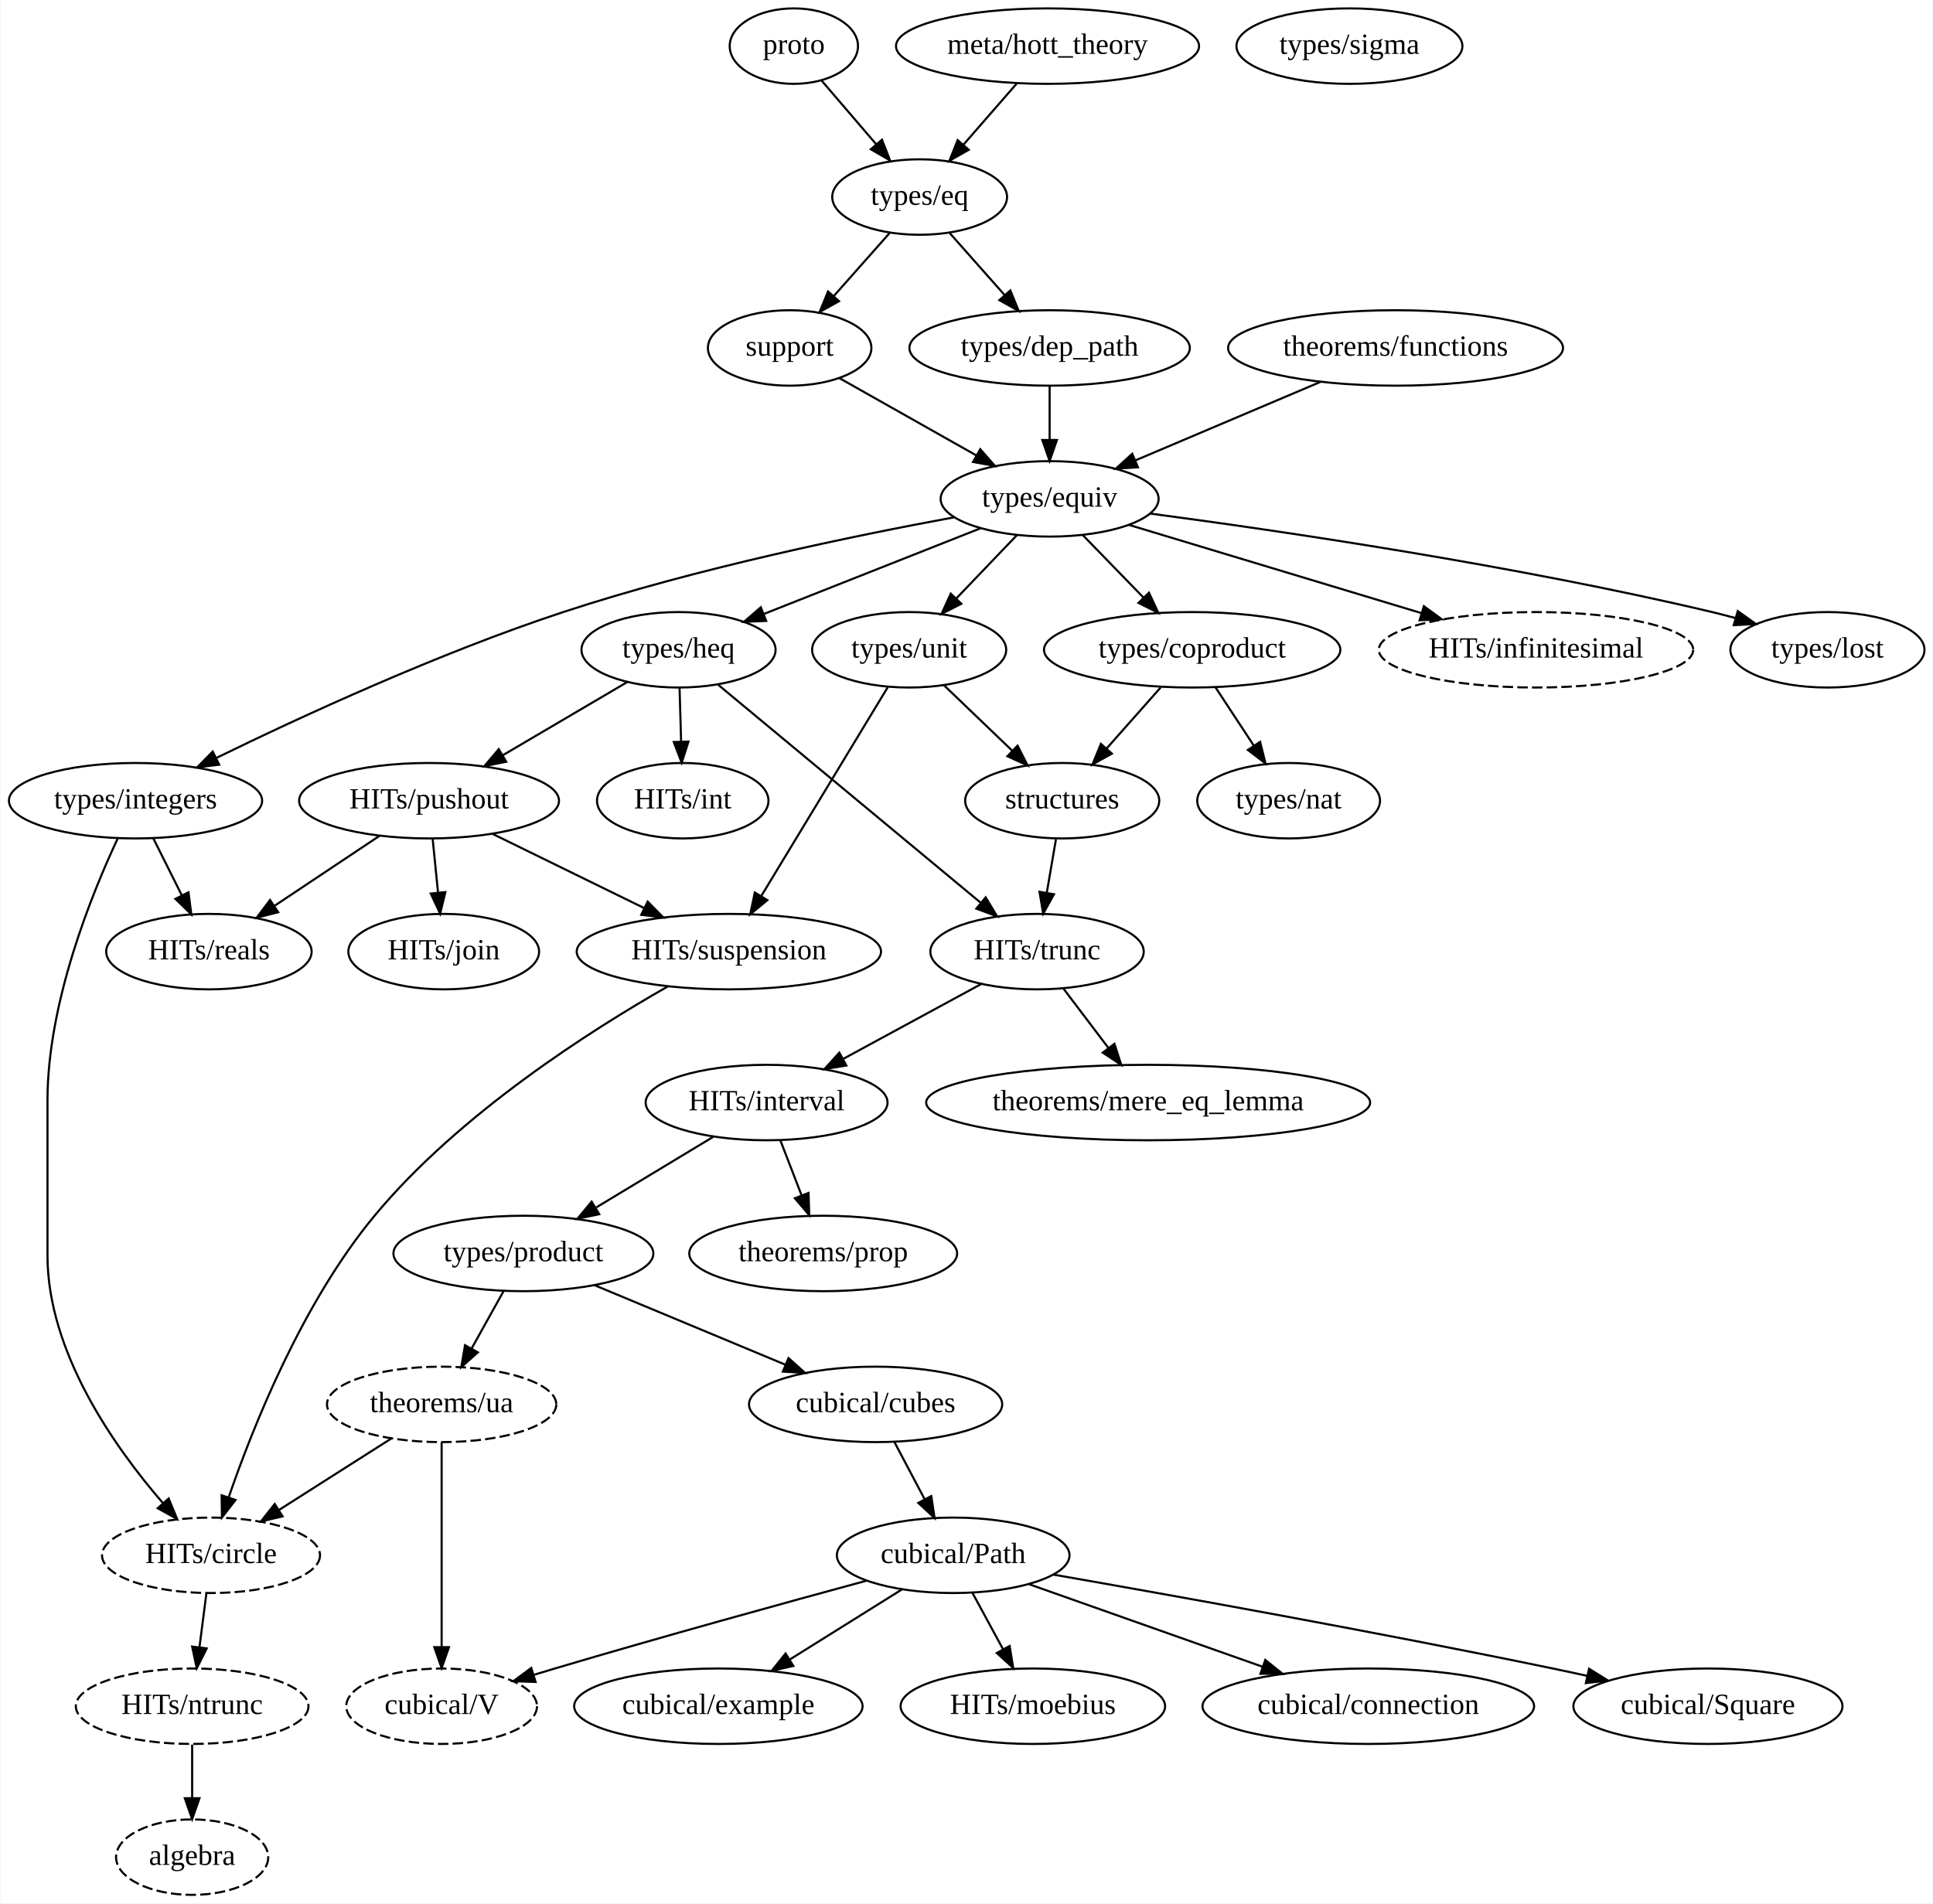
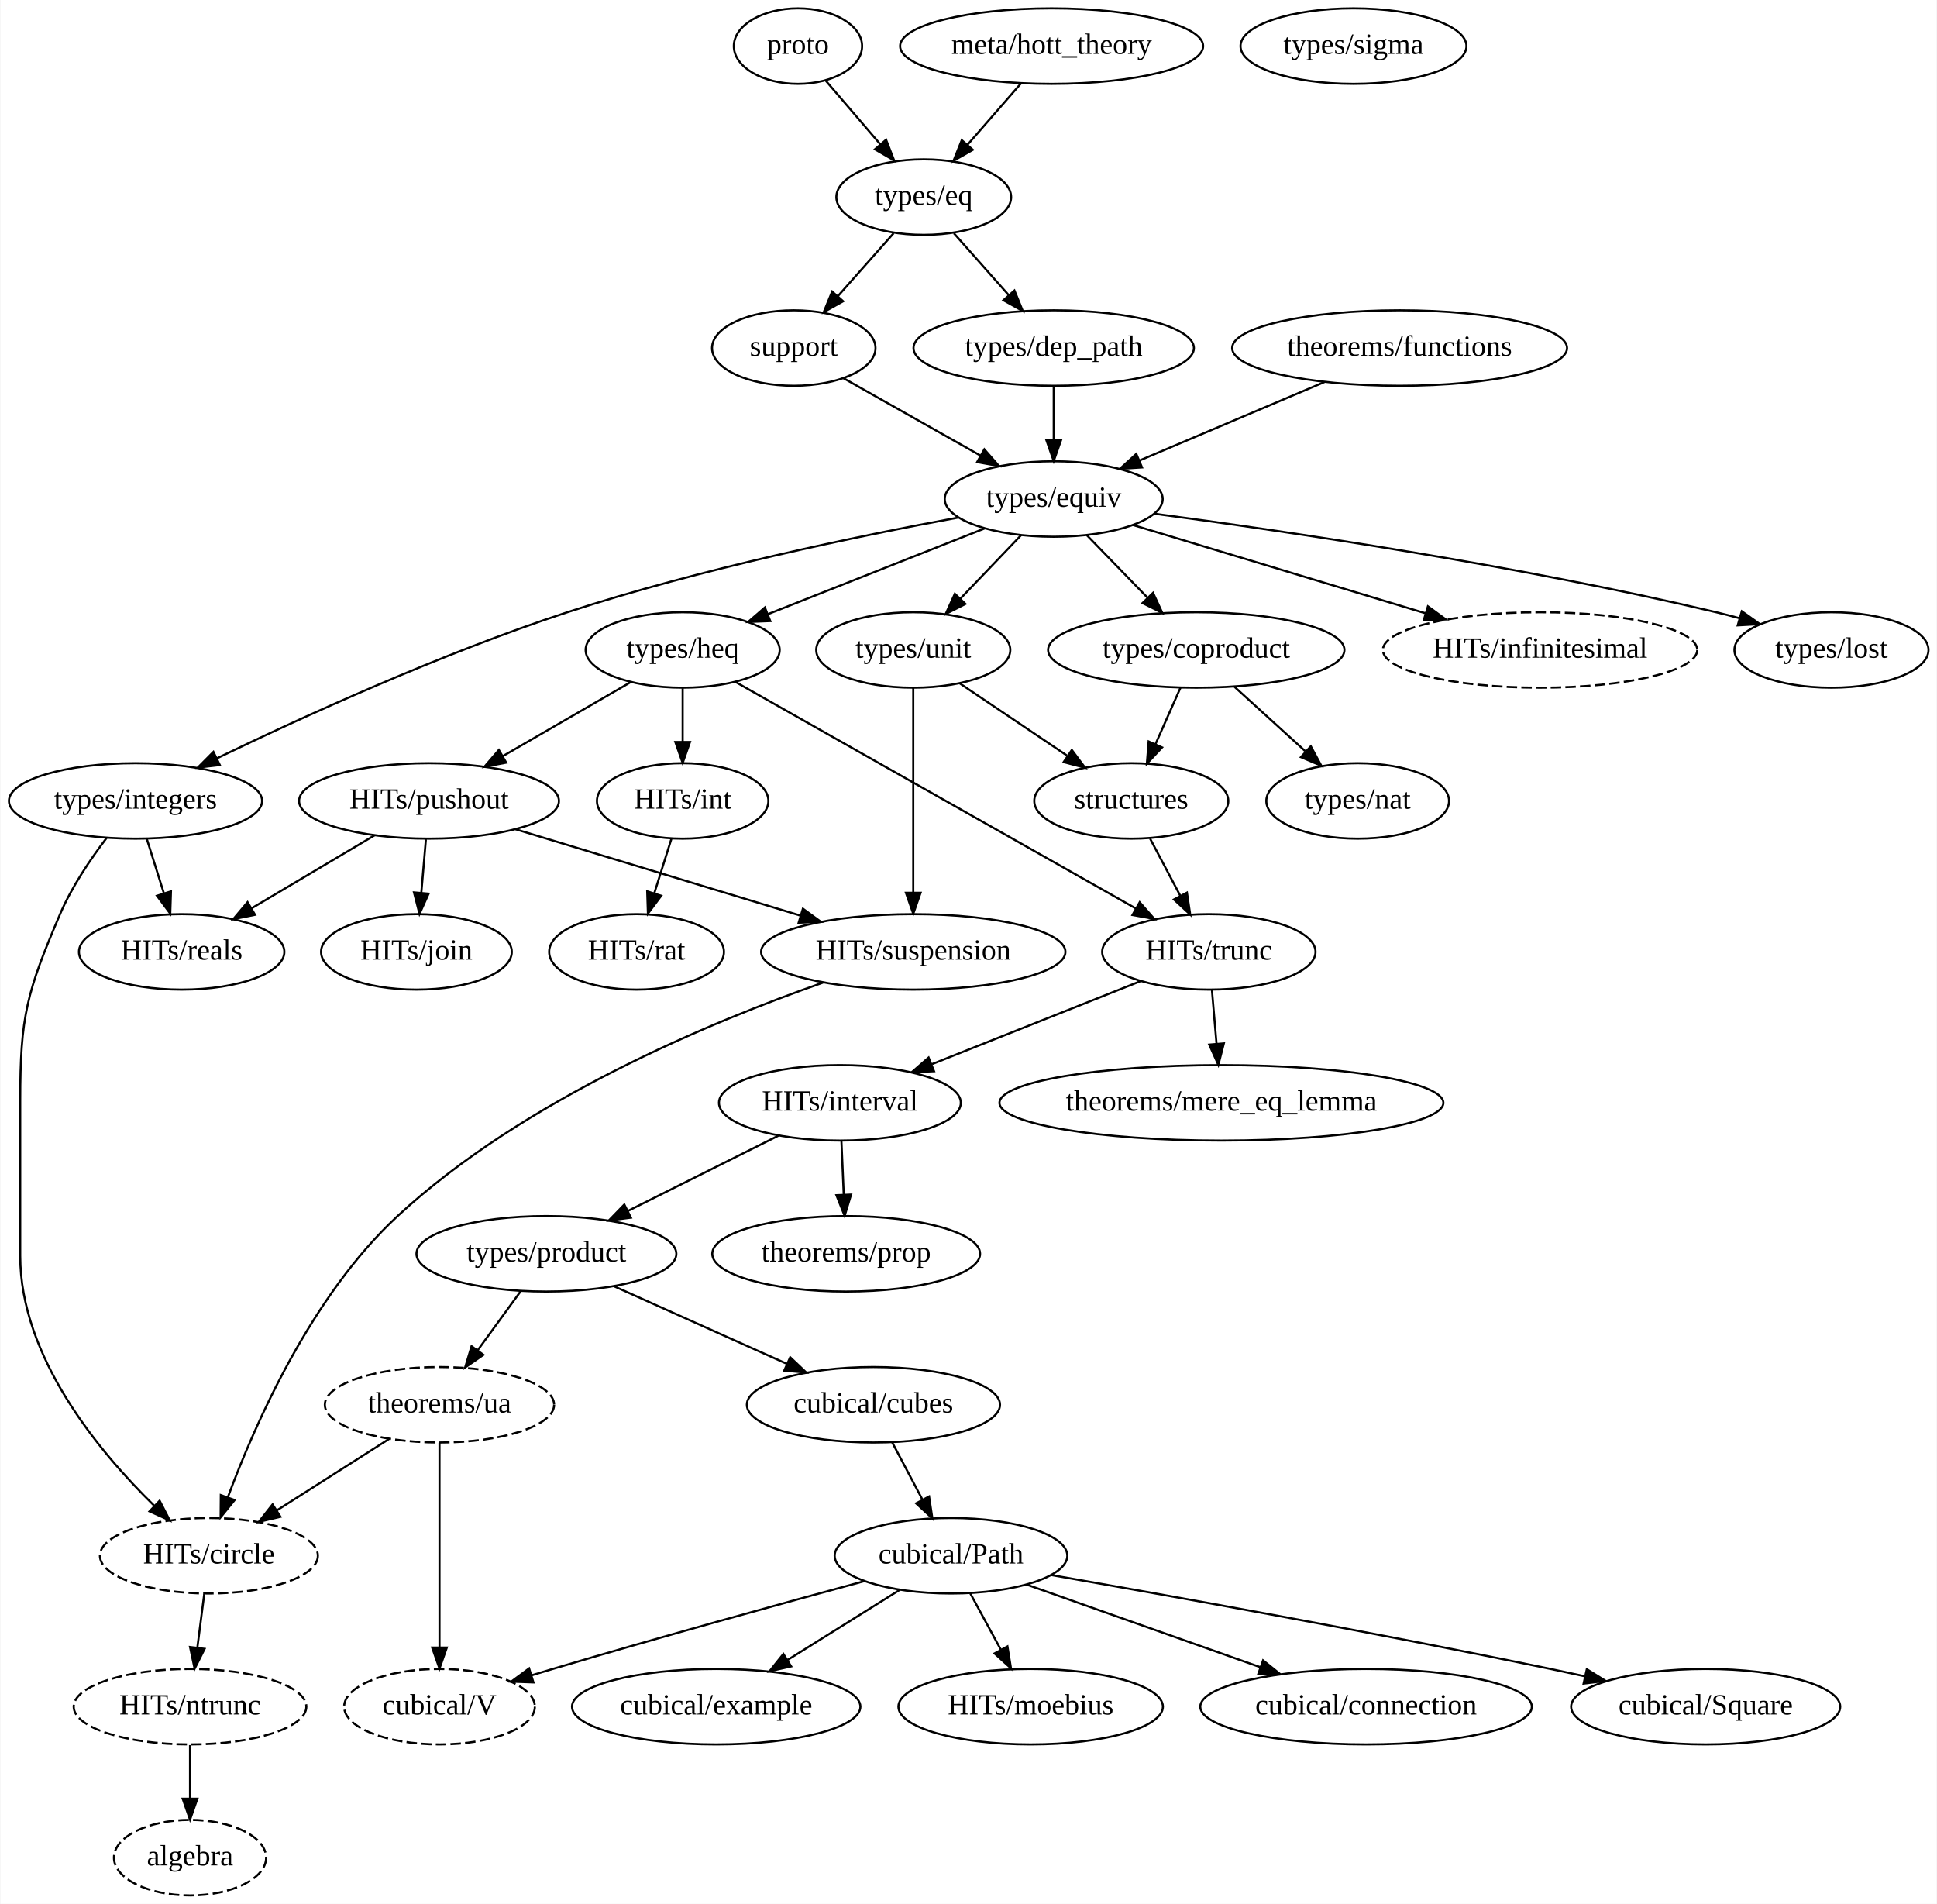
- <svg xmlns="http://www.w3.org/2000/svg" width="922pt" height="908pt" viewBox="0.00 0.00 921.59 908.00">
+ <svg xmlns="http://www.w3.org/2000/svg" width="924pt" height="908pt" viewBox="0.00 0.00 923.59 908.00">
  <g id="graph0" class="graph" transform="scale(1 1) rotate(0) translate(4 904)">
-     <polygon fill="white" stroke="none" points="-4,4 -4,-904 917.591,-904 917.591,4 -4,4" />
+     <polygon fill="white" stroke="none" points="-4,4 -4,-904 919.591,-904 919.591,4 -4,4" />
    <g id="node1" class="node">
-       <ellipse fill="none" stroke="black" cx="374.445" cy="-882" rx="30.595" ry="18" />
-       <text text-anchor="middle" x="374.445" y="-878.3" font-family="Times New Roman,serif" font-size="14.00">proto</text>
+       <ellipse fill="none" stroke="black" cx="376.445" cy="-882" rx="30.595" ry="18" />
+       <text text-anchor="middle" x="376.445" y="-878.3" font-family="Times New Roman,serif" font-size="14.00">proto</text>
    </g>
    <g id="node2" class="node">
-       <ellipse fill="none" stroke="black" cx="434.445" cy="-810" rx="41.693" ry="18" />
-       <text text-anchor="middle" x="434.445" y="-806.3" font-family="Times New Roman,serif" font-size="14.00">types/eq</text>
+       <ellipse fill="none" stroke="black" cx="436.445" cy="-810" rx="41.693" ry="18" />
+       <text text-anchor="middle" x="436.445" y="-806.3" font-family="Times New Roman,serif" font-size="14.00">types/eq</text>
    </g>
    <g id="edge1" class="edge">
-       <path fill="none" stroke="black" d="M387.761,-865.465C395.388,-856.566 405.126,-845.205 413.732,-835.164" />
-       <polygon fill="black" stroke="black" points="416.479,-837.338 420.33,-827.467 411.165,-832.782 416.479,-837.338" />
+       <path fill="none" stroke="black" d="M389.761,-865.465C397.388,-856.566 407.126,-845.205 415.732,-835.164" />
+       <polygon fill="black" stroke="black" points="418.479,-837.338 422.33,-827.467 413.165,-832.782 418.479,-837.338" />
    </g>
    <g id="node13" class="node">
-       <ellipse fill="none" stroke="black" cx="496.445" cy="-738" rx="66.888" ry="18" />
-       <text text-anchor="middle" x="496.445" y="-734.3" font-family="Times New Roman,serif" font-size="14.00">types/dep_path</text>
+       <ellipse fill="none" stroke="black" cx="498.445" cy="-738" rx="66.888" ry="18" />
+       <text text-anchor="middle" x="498.445" y="-734.3" font-family="Times New Roman,serif" font-size="14.00">types/dep_path</text>
    </g>
    <g id="edge9" class="edge">
-       <path fill="none" stroke="black" d="M448.825,-792.765C456.615,-783.969 466.394,-772.928 475.06,-763.144" />
-       <polygon fill="black" stroke="black" points="477.702,-765.44 481.712,-755.633 472.462,-760.799 477.702,-765.44" />
+       <path fill="none" stroke="black" d="M450.825,-792.765C458.615,-783.969 468.394,-772.928 477.06,-763.144" />
+       <polygon fill="black" stroke="black" points="479.702,-765.44 483.712,-755.633 474.462,-760.799 479.702,-765.44" />
    </g>
    <g id="node22" class="node">
-       <ellipse fill="none" stroke="black" cx="372.445" cy="-738" rx="38.993" ry="18" />
-       <text text-anchor="middle" x="372.445" y="-734.3" font-family="Times New Roman,serif" font-size="14.00">support</text>
-     </g>
-     <g id="edge35" class="edge">
-       <path fill="none" stroke="black" d="M420.065,-792.765C412.161,-783.841 402.212,-772.608 393.453,-762.719" />
-       <polygon fill="black" stroke="black" points="395.997,-760.313 386.747,-755.147 390.757,-764.954 395.997,-760.313" />
+       <ellipse fill="none" stroke="black" cx="374.445" cy="-738" rx="38.993" ry="18" />
+       <text text-anchor="middle" x="374.445" y="-734.3" font-family="Times New Roman,serif" font-size="14.00">support</text>
+     </g>
+     <g id="edge36" class="edge">
+       <path fill="none" stroke="black" d="M422.065,-792.765C414.161,-783.841 404.212,-772.608 395.453,-762.719" />
+       <polygon fill="black" stroke="black" points="397.997,-760.313 388.747,-755.147 392.757,-764.954 397.997,-760.313" />
    </g>
    <g id="node3" class="node">
-       <ellipse fill="none" stroke="black" cx="495.445" cy="-882" rx="72.287" ry="18" />
-       <text text-anchor="middle" x="495.445" y="-878.3" font-family="Times New Roman,serif" font-size="14.00">meta/hott_theory</text>
+       <ellipse fill="none" stroke="black" cx="497.445" cy="-882" rx="72.287" ry="18" />
+       <text text-anchor="middle" x="497.445" y="-878.3" font-family="Times New Roman,serif" font-size="14.00">meta/hott_theory</text>
    </g>
    <g id="edge2" class="edge">
-       <path fill="none" stroke="black" d="M480.678,-864.055C473.075,-855.33 463.676,-844.544 455.342,-834.981" />
-       <polygon fill="black" stroke="black" points="457.864,-832.547 448.655,-827.307 452.586,-837.146 457.864,-832.547" />
+       <path fill="none" stroke="black" d="M482.678,-864.055C475.075,-855.33 465.676,-844.544 457.342,-834.981" />
+       <polygon fill="black" stroke="black" points="459.864,-832.547 450.655,-827.307 454.586,-837.146 459.864,-832.547" />
    </g>
    <g id="node4" class="node">
-       <ellipse fill="none" stroke="black" stroke-dasharray="5,2" cx="87.445" cy="-18" rx="36.294" ry="18" />
-       <text text-anchor="middle" x="87.445" y="-14.3" font-family="Times New Roman,serif" font-size="14.00">algebra</text>
+       <ellipse fill="none" stroke="black" stroke-dasharray="5,2" cx="86.445" cy="-18" rx="36.294" ry="18" />
+       <text text-anchor="middle" x="86.445" y="-14.3" font-family="Times New Roman,serif" font-size="14.00">algebra</text>
    </g>
    <g id="node5" class="node">
-       <ellipse fill="none" stroke="black" stroke-dasharray="5,2" cx="87.445" cy="-90" rx="55.491" ry="18" />
-       <text text-anchor="middle" x="87.445" y="-86.3" font-family="Times New Roman,serif" font-size="14.00">HITs/ntrunc</text>
+       <ellipse fill="none" stroke="black" stroke-dasharray="5,2" cx="86.445" cy="-90" rx="55.491" ry="18" />
+       <text text-anchor="middle" x="86.445" y="-86.3" font-family="Times New Roman,serif" font-size="14.00">HITs/ntrunc</text>
    </g>
    <g id="edge3" class="edge">
-       <path fill="none" stroke="black" d="M87.445,-71.697C87.445,-63.983 87.445,-54.712 87.445,-46.112" />
-       <polygon fill="black" stroke="black" points="90.945,-46.104 87.445,-36.104 83.945,-46.104 90.945,-46.104" />
+       <path fill="none" stroke="black" d="M86.445,-71.697C86.445,-63.983 86.445,-54.712 86.445,-46.112" />
+       <polygon fill="black" stroke="black" points="89.945,-46.104 86.445,-36.104 82.945,-46.104 89.945,-46.104" />
    </g>
    <g id="node6" class="node">
-       <ellipse fill="none" stroke="black" stroke-dasharray="5,2" cx="96.445" cy="-162" rx="51.991" ry="18" />
-       <text text-anchor="middle" x="96.445" y="-158.3" font-family="Times New Roman,serif" font-size="14.00">HITs/circle</text>
+       <ellipse fill="none" stroke="black" stroke-dasharray="5,2" cx="95.445" cy="-162" rx="51.991" ry="18" />
+       <text text-anchor="middle" x="95.445" y="-158.3" font-family="Times New Roman,serif" font-size="14.00">HITs/circle</text>
    </g>
    <g id="edge27" class="edge">
-       <path fill="none" stroke="black" d="M94.22,-143.697C93.228,-135.983 92.036,-126.712 90.93,-118.112" />
-       <polygon fill="black" stroke="black" points="94.391,-117.576 89.644,-108.104 87.448,-118.469 94.391,-117.576" />
+       <path fill="none" stroke="black" d="M93.22,-143.697C92.228,-135.983 91.036,-126.712 89.93,-118.112" />
+       <polygon fill="black" stroke="black" points="93.391,-117.576 88.644,-108.104 86.448,-118.469 93.391,-117.576" />
    </g>
    <g id="node7" class="node">
      <ellipse fill="none" stroke="black" cx="60.445" cy="-522" rx="60.389" ry="18" />
      <text text-anchor="middle" x="60.445" y="-518.3" font-family="Times New Roman,serif" font-size="14.00">types/integers</text>
    </g>
    <g id="edge4" class="edge">
-       <path fill="none" stroke="black" d="M51.945,-503.993C39.673,-477.822 18.445,-425.79 18.445,-379 18.445,-379 18.445,-379 18.445,-305 18.445,-258.863 50.468,-213.551 73.477,-186.949" />
-       <polygon fill="black" stroke="black" points="76.242,-189.107 80.283,-179.314 71.016,-184.45 76.242,-189.107" />
-     </g>
-     <g id="node32" class="node">
-       <ellipse fill="none" stroke="black" cx="95.445" cy="-450" rx="48.993" ry="18" />
-       <text text-anchor="middle" x="95.445" y="-446.3" font-family="Times New Roman,serif" font-size="14.00">HITs/reals</text>
-     </g>
-     <g id="edge32" class="edge">
-       <path fill="none" stroke="black" d="M68.917,-504.055C73.001,-495.887 77.989,-485.912 82.532,-476.824" />
-       <polygon fill="black" stroke="black" points="85.708,-478.299 87.05,-467.789 79.447,-475.168 85.708,-478.299" />
+       <path fill="none" stroke="black" d="M46.637,-504.321C39.035,-494.344 30.035,-481.094 24.445,-468 8.564,-430.801 5.445,-419.447 5.445,-379 5.445,-379 5.445,-379 5.445,-305 5.445,-256.917 42.714,-211.915 69.286,-185.94" />
+       <polygon fill="black" stroke="black" points="71.948,-188.24 76.797,-178.819 67.132,-183.16 71.948,-188.24" />
+     </g>
+     <g id="node33" class="node">
+       <ellipse fill="none" stroke="black" cx="82.445" cy="-450" rx="48.993" ry="18" />
+       <text text-anchor="middle" x="82.445" y="-446.3" font-family="Times New Roman,serif" font-size="14.00">HITs/reals</text>
+     </g>
+     <g id="edge33" class="edge">
+       <path fill="none" stroke="black" d="M65.77,-504.055C68.22,-496.261 71.186,-486.822 73.934,-478.079" />
+       <polygon fill="black" stroke="black" points="77.356,-478.865 77.015,-468.275 70.678,-476.766 77.356,-478.865" />
    </g>
    <g id="node8" class="node">
-       <ellipse fill="none" stroke="black" cx="343.445" cy="-450" rx="72.588" ry="18" />
-       <text text-anchor="middle" x="343.445" y="-446.3" font-family="Times New Roman,serif" font-size="14.00">HITs/suspension</text>
+       <ellipse fill="none" stroke="black" cx="431.445" cy="-450" rx="72.588" ry="18" />
+       <text text-anchor="middle" x="431.445" y="-446.3" font-family="Times New Roman,serif" font-size="14.00">HITs/suspension</text>
    </g>
    <g id="edge5" class="edge">
-       <path fill="none" stroke="black" d="M314.382,-433.424C277.763,-412.592 214.756,-372.589 174.445,-324 140.118,-282.624 116.551,-223.596 104.887,-189.702" />
-       <polygon fill="black" stroke="black" points="108.145,-188.408 101.651,-180.037 101.508,-190.631 108.145,-188.408" />
+       <path fill="none" stroke="black" d="M388.45,-435.363C335.674,-416.918 245.772,-379.773 185.445,-324 144.355,-286.013 117.425,-224.866 104.47,-189.879" />
+       <polygon fill="black" stroke="black" points="107.716,-188.56 101.042,-180.331 101.127,-190.925 107.716,-188.56" />
    </g>
    <g id="node9" class="node">
-       <ellipse fill="none" stroke="black" stroke-dasharray="5,2" cx="206.445" cy="-234" rx="54.691" ry="18" />
-       <text text-anchor="middle" x="206.445" y="-230.3" font-family="Times New Roman,serif" font-size="14.00">theorems/ua</text>
+       <ellipse fill="none" stroke="black" stroke-dasharray="5,2" cx="205.445" cy="-234" rx="54.691" ry="18" />
+       <text text-anchor="middle" x="205.445" y="-230.3" font-family="Times New Roman,serif" font-size="14.00">theorems/ua</text>
    </g>
    <g id="edge6" class="edge">
-       <path fill="none" stroke="black" d="M182.576,-217.811C166.864,-207.813 146.098,-194.598 128.893,-183.649" />
-       <polygon fill="black" stroke="black" points="130.582,-180.575 120.266,-178.159 126.824,-186.481 130.582,-180.575" />
+       <path fill="none" stroke="black" d="M181.576,-217.811C165.864,-207.813 145.098,-194.598 127.893,-183.649" />
+       <polygon fill="black" stroke="black" points="129.582,-180.575 119.266,-178.159 125.824,-186.481 129.582,-180.575" />
    </g>
    <g id="node20" class="node">
-       <ellipse fill="none" stroke="black" stroke-dasharray="5,2" cx="206.445" cy="-90" rx="45.492" ry="18" />
-       <text text-anchor="middle" x="206.445" y="-86.3" font-family="Times New Roman,serif" font-size="14.00">cubical/V</text>
+       <ellipse fill="none" stroke="black" stroke-dasharray="5,2" cx="205.445" cy="-90" rx="45.492" ry="18" />
+       <text text-anchor="middle" x="205.445" y="-86.3" font-family="Times New Roman,serif" font-size="14.00">cubical/V</text>
    </g>
    <g id="edge15" class="edge">
-       <path fill="none" stroke="black" d="M206.445,-215.871C206.445,-191.67 206.445,-147.211 206.445,-118.393" />
-       <polygon fill="black" stroke="black" points="209.945,-118.189 206.445,-108.189 202.945,-118.189 209.945,-118.189" />
+       <path fill="none" stroke="black" d="M205.445,-215.871C205.445,-191.67 205.445,-147.211 205.445,-118.393" />
+       <polygon fill="black" stroke="black" points="208.945,-118.189 205.445,-108.189 201.945,-118.189 208.945,-118.189" />
    </g>
    <g id="node10" class="node">
-       <ellipse fill="none" stroke="black" stroke-dasharray="5,2" cx="728.445" cy="-594" rx="74.987" ry="18" />
-       <text text-anchor="middle" x="728.445" y="-590.3" font-family="Times New Roman,serif" font-size="14.00">HITs/infinitesimal</text>
+       <ellipse fill="none" stroke="black" stroke-dasharray="5,2" cx="730.445" cy="-594" rx="74.987" ry="18" />
+       <text text-anchor="middle" x="730.445" y="-590.3" font-family="Times New Roman,serif" font-size="14.00">HITs/infinitesimal</text>
    </g>
    <g id="node11" class="node">
-       <ellipse fill="none" stroke="black" cx="496.445" cy="-666" rx="51.991" ry="18" />
-       <text text-anchor="middle" x="496.445" y="-662.3" font-family="Times New Roman,serif" font-size="14.00">types/equiv</text>
+       <ellipse fill="none" stroke="black" cx="498.445" cy="-666" rx="51.991" ry="18" />
+       <text text-anchor="middle" x="498.445" y="-662.3" font-family="Times New Roman,serif" font-size="14.00">types/equiv</text>
    </g>
    <g id="edge18" class="edge">
-       <path fill="none" stroke="black" d="M450.853,-657.194C403.569,-648.495 327.824,-632.862 264.445,-612 205.151,-592.483 139.454,-562.156 99.048,-542.435" />
-       <polygon fill="black" stroke="black" points="100.352,-539.177 89.834,-537.908 97.265,-545.459 100.352,-539.177" />
+       <path fill="none" stroke="black" d="M452.868,-657.148C405.596,-648.412 329.861,-632.749 266.445,-612 206.501,-592.387 139.991,-561.988 99.192,-542.288" />
+       <polygon fill="black" stroke="black" points="100.665,-539.113 90.141,-537.89 97.605,-545.409 100.665,-539.113" />
    </g>
    <g id="edge7" class="edge">
-       <path fill="none" stroke="black" d="M534.236,-653.597C572.116,-642.168 630.823,-624.455 673.779,-611.494" />
-       <polygon fill="black" stroke="black" points="674.95,-614.796 683.513,-608.557 672.928,-608.095 674.95,-614.796" />
+       <path fill="none" stroke="black" d="M536.236,-653.597C574.116,-642.168 632.823,-624.455 675.779,-611.494" />
+       <polygon fill="black" stroke="black" points="676.95,-614.796 685.513,-608.557 674.928,-608.095 676.95,-614.796" />
    </g>
    <g id="node12" class="node">
-       <ellipse fill="none" stroke="black" cx="564.445" cy="-594" rx="70.688" ry="18" />
-       <text text-anchor="middle" x="564.445" y="-590.3" font-family="Times New Roman,serif" font-size="14.00">types/coproduct</text>
+       <ellipse fill="none" stroke="black" cx="566.445" cy="-594" rx="70.688" ry="18" />
+       <text text-anchor="middle" x="566.445" y="-590.3" font-family="Times New Roman,serif" font-size="14.00">types/coproduct</text>
    </g>
    <g id="edge8" class="edge">
-       <path fill="none" stroke="black" d="M512.216,-648.765C520.845,-639.882 531.698,-628.709 541.272,-618.854" />
-       <polygon fill="black" stroke="black" points="543.829,-621.245 548.286,-611.633 538.808,-616.367 543.829,-621.245" />
+       <path fill="none" stroke="black" d="M514.216,-648.765C522.845,-639.882 533.698,-628.709 543.272,-618.854" />
+       <polygon fill="black" stroke="black" points="545.829,-621.245 550.286,-611.633 540.808,-616.367 545.829,-621.245" />
    </g>
    <g id="node21" class="node">
-       <ellipse fill="none" stroke="black" cx="319.445" cy="-594" rx="46.292" ry="18" />
-       <text text-anchor="middle" x="319.445" y="-590.3" font-family="Times New Roman,serif" font-size="14.00">types/heq</text>
+       <ellipse fill="none" stroke="black" cx="321.445" cy="-594" rx="46.292" ry="18" />
+       <text text-anchor="middle" x="321.445" y="-590.3" font-family="Times New Roman,serif" font-size="14.00">types/heq</text>
    </g>
    <g id="edge17" class="edge">
-       <path fill="none" stroke="black" d="M463.567,-651.998C434.303,-640.424 391.392,-623.454 360.005,-611.041" />
-       <polygon fill="black" stroke="black" points="361.248,-607.769 350.661,-607.346 358.673,-614.278 361.248,-607.769" />
-     </g>
-     <g id="node33" class="node">
-       <ellipse fill="none" stroke="black" cx="429.445" cy="-594" rx="46.292" ry="18" />
-       <text text-anchor="middle" x="429.445" y="-590.3" font-family="Times New Roman,serif" font-size="14.00">types/unit</text>
+       <path fill="none" stroke="black" d="M465.567,-651.998C436.303,-640.424 393.392,-623.454 362.005,-611.041" />
+       <polygon fill="black" stroke="black" points="363.248,-607.769 352.661,-607.346 360.673,-614.278 363.248,-607.769" />
+     </g>
+     <g id="node34" class="node">
+       <ellipse fill="none" stroke="black" cx="431.445" cy="-594" rx="46.292" ry="18" />
+       <text text-anchor="middle" x="431.445" y="-590.3" font-family="Times New Roman,serif" font-size="14.00">types/unit</text>
+     </g>
+     <g id="edge42" class="edge">
+       <path fill="none" stroke="black" d="M482.905,-648.765C474.28,-639.753 463.399,-628.385 453.867,-618.426" />
+       <polygon fill="black" stroke="black" points="456.343,-615.951 446.9,-611.147 451.286,-620.792 456.343,-615.951" />
+     </g>
+     <g id="node37" class="node">
+       <ellipse fill="none" stroke="black" cx="869.445" cy="-594" rx="46.292" ry="18" />
+       <text text-anchor="middle" x="869.445" y="-590.3" font-family="Times New Roman,serif" font-size="14.00">types/lost</text>
+     </g>
+     <g id="edge44" class="edge">
+       <path fill="none" stroke="black" d="M546.489,-658.977C608.773,-650.706 720.539,-634.282 814.445,-612 818.061,-611.142 821.787,-610.174 825.515,-609.147" />
+       <polygon fill="black" stroke="black" points="826.673,-612.456 835.313,-606.324 824.734,-605.73 826.673,-612.456" />
+     </g>
+     <g id="node35" class="node">
+       <ellipse fill="none" stroke="black" cx="535.445" cy="-522" rx="46.292" ry="18" />
+       <text text-anchor="middle" x="535.445" y="-518.3" font-family="Times New Roman,serif" font-size="14.00">structures</text>
+     </g>
+     <g id="edge35" class="edge">
+       <path fill="none" stroke="black" d="M558.94,-576.055C555.361,-567.973 550.998,-558.121 547.008,-549.112" />
+       <polygon fill="black" stroke="black" points="550.129,-547.515 542.88,-539.789 543.729,-550.35 550.129,-547.515" />
+     </g>
+     <g id="node36" class="node">
+       <ellipse fill="none" stroke="black" cx="643.445" cy="-522" rx="43.592" ry="18" />
+       <text text-anchor="middle" x="643.445" y="-518.3" font-family="Times New Roman,serif" font-size="14.00">types/nat</text>
+     </g>
+     <g id="edge43" class="edge">
+       <path fill="none" stroke="black" d="M584.693,-576.411C594.784,-567.237 607.471,-555.703 618.471,-545.703" />
+       <polygon fill="black" stroke="black" points="621.076,-548.065 626.121,-538.749 616.367,-542.886 621.076,-548.065" />
+     </g>
+     <g id="edge19" class="edge">
+       <path fill="none" stroke="black" d="M498.445,-719.697C498.445,-711.983 498.445,-702.712 498.445,-694.112" />
+       <polygon fill="black" stroke="black" points="501.945,-694.104 498.445,-684.104 494.945,-694.104 501.945,-694.104" />
+     </g>
+     <g id="node14" class="node">
+       <ellipse fill="none" stroke="black" cx="449.445" cy="-162" rx="55.491" ry="18" />
+       <text text-anchor="middle" x="449.445" y="-158.3" font-family="Times New Roman,serif" font-size="14.00">cubical/Path</text>
+     </g>
+     <g id="node15" class="node">
+       <ellipse fill="none" stroke="black" cx="647.445" cy="-90" rx="79.087" ry="18" />
+       <text text-anchor="middle" x="647.445" y="-86.3" font-family="Times New Roman,serif" font-size="14.00">cubical/connection</text>
+     </g>
+     <g id="edge10" class="edge">
+       <path fill="none" stroke="black" d="M485.761,-148.161C516.988,-137.121 562.349,-121.084 597.082,-108.805" />
+       <polygon fill="black" stroke="black" points="598.315,-112.081 606.577,-105.448 595.982,-105.482 598.315,-112.081" />
+     </g>
+     <g id="node18" class="node">
+       <ellipse fill="none" stroke="black" cx="809.445" cy="-90" rx="64.189" ry="18" />
+       <text text-anchor="middle" x="809.445" y="-86.3" font-family="Times New Roman,serif" font-size="14.00">cubical/Square</text>
+     </g>
+     <g id="edge13" class="edge">
+       <path fill="none" stroke="black" d="M497.134,-152.803C554.007,-142.879 651.881,-125.333 735.445,-108 740.769,-106.896 746.299,-105.706 751.829,-104.487" />
+       <polygon fill="black" stroke="black" points="752.745,-107.868 761.742,-102.273 751.219,-101.037 752.745,-107.868" />
+     </g>
+     <g id="node19" class="node">
+       <ellipse fill="none" stroke="black" cx="337.445" cy="-90" rx="68.788" ry="18" />
+       <text text-anchor="middle" x="337.445" y="-86.3" font-family="Times New Roman,serif" font-size="14.00">cubical/example</text>
+     </g>
+     <g id="edge14" class="edge">
+       <path fill="none" stroke="black" d="M425.142,-145.811C409.473,-136.018 388.868,-123.14 371.568,-112.327" />
+       <polygon fill="black" stroke="black" points="373.201,-109.22 362.866,-106.888 369.491,-115.156 373.201,-109.22" />
+     </g>
+     <g id="edge16" class="edge">
+       <path fill="none" stroke="black" d="M408.192,-149.914C369.63,-139.451 310.495,-123.151 259.445,-108 256.141,-107.019 252.729,-105.989 249.301,-104.94" />
+       <polygon fill="black" stroke="black" points="250.26,-101.573 239.672,-101.962 248.192,-108.26 250.26,-101.573" />
+     </g>
+     <g id="node29" class="node">
+       <ellipse fill="none" stroke="black" cx="487.445" cy="-90" rx="63.089" ry="18" />
+       <text text-anchor="middle" x="487.445" y="-86.3" font-family="Times New Roman,serif" font-size="14.00">HITs/moebius</text>
+     </g>
+     <g id="edge25" class="edge">
+       <path fill="none" stroke="black" d="M458.643,-144.055C463.012,-136.007 468.334,-126.205 473.208,-117.226" />
+       <polygon fill="black" stroke="black" points="476.372,-118.734 478.067,-108.275 470.22,-115.394 476.372,-118.734" />
+     </g>
+     <g id="node16" class="node">
+       <ellipse fill="none" stroke="black" cx="256.445" cy="-306" rx="61.99" ry="18" />
+       <text text-anchor="middle" x="256.445" y="-302.3" font-family="Times New Roman,serif" font-size="14.00">types/product</text>
    </g>
    <g id="edge41" class="edge">
-       <path fill="none" stroke="black" d="M480.905,-648.765C472.28,-639.753 461.399,-628.385 451.867,-618.426" />
-       <polygon fill="black" stroke="black" points="454.343,-615.951 444.9,-611.147 449.286,-620.792 454.343,-615.951" />
-     </g>
-     <g id="node36" class="node">
-       <ellipse fill="none" stroke="black" cx="867.445" cy="-594" rx="46.292" ry="18" />
-       <text text-anchor="middle" x="867.445" y="-590.3" font-family="Times New Roman,serif" font-size="14.00">types/lost</text>
-     </g>
-     <g id="edge43" class="edge">
-       <path fill="none" stroke="black" d="M544.489,-658.977C606.773,-650.706 718.539,-634.282 812.445,-612 816.061,-611.142 819.787,-610.174 823.515,-609.147" />
-       <polygon fill="black" stroke="black" points="824.673,-612.456 833.313,-606.324 822.734,-605.73 824.673,-612.456" />
-     </g>
-     <g id="node34" class="node">
-       <ellipse fill="none" stroke="black" cx="502.445" cy="-522" rx="46.292" ry="18" />
-       <text text-anchor="middle" x="502.445" y="-518.3" font-family="Times New Roman,serif" font-size="14.00">structures</text>
-     </g>
-     <g id="edge34" class="edge">
-       <path fill="none" stroke="black" d="M549.436,-576.055C541.709,-567.33 532.155,-556.544 523.685,-546.981" />
-       <polygon fill="black" stroke="black" points="526.138,-544.472 516.888,-539.307 520.898,-549.114 526.138,-544.472" />
-     </g>
-     <g id="node35" class="node">
-       <ellipse fill="none" stroke="black" cx="610.445" cy="-522" rx="43.592" ry="18" />
-       <text text-anchor="middle" x="610.445" y="-518.3" font-family="Times New Roman,serif" font-size="14.00">types/nat</text>
-     </g>
-     <g id="edge42" class="edge">
-       <path fill="none" stroke="black" d="M575.58,-576.055C581.061,-567.715 587.779,-557.491 593.851,-548.252" />
-       <polygon fill="black" stroke="black" points="596.845,-550.068 599.412,-539.789 590.995,-546.224 596.845,-550.068" />
-     </g>
-     <g id="edge19" class="edge">
-       <path fill="none" stroke="black" d="M496.445,-719.697C496.445,-711.983 496.445,-702.712 496.445,-694.112" />
-       <polygon fill="black" stroke="black" points="499.945,-694.104 496.445,-684.104 492.945,-694.104 499.945,-694.104" />
-     </g>
-     <g id="node14" class="node">
-       <ellipse fill="none" stroke="black" cx="450.445" cy="-162" rx="55.491" ry="18" />
-       <text text-anchor="middle" x="450.445" y="-158.3" font-family="Times New Roman,serif" font-size="14.00">cubical/Path</text>
-     </g>
-     <g id="node15" class="node">
-       <ellipse fill="none" stroke="black" cx="648.445" cy="-90" rx="79.087" ry="18" />
-       <text text-anchor="middle" x="648.445" y="-86.3" font-family="Times New Roman,serif" font-size="14.00">cubical/connection</text>
-     </g>
-     <g id="edge10" class="edge">
-       <path fill="none" stroke="black" d="M486.761,-148.161C517.988,-137.121 563.349,-121.084 598.082,-108.805" />
-       <polygon fill="black" stroke="black" points="599.315,-112.081 607.577,-105.448 596.982,-105.482 599.315,-112.081" />
-     </g>
-     <g id="node18" class="node">
-       <ellipse fill="none" stroke="black" cx="810.445" cy="-90" rx="64.189" ry="18" />
-       <text text-anchor="middle" x="810.445" y="-86.3" font-family="Times New Roman,serif" font-size="14.00">cubical/Square</text>
-     </g>
-     <g id="edge13" class="edge">
-       <path fill="none" stroke="black" d="M498.134,-152.803C555.007,-142.879 652.881,-125.333 736.445,-108 741.769,-106.896 747.299,-105.706 752.829,-104.487" />
-       <polygon fill="black" stroke="black" points="753.745,-107.868 762.742,-102.273 752.219,-101.037 753.745,-107.868" />
-     </g>
-     <g id="node19" class="node">
-       <ellipse fill="none" stroke="black" cx="338.445" cy="-90" rx="68.788" ry="18" />
-       <text text-anchor="middle" x="338.445" y="-86.3" font-family="Times New Roman,serif" font-size="14.00">cubical/example</text>
-     </g>
-     <g id="edge14" class="edge">
-       <path fill="none" stroke="black" d="M426.142,-145.811C410.473,-136.018 389.868,-123.14 372.568,-112.327" />
-       <polygon fill="black" stroke="black" points="374.201,-109.22 363.866,-106.888 370.491,-115.156 374.201,-109.22" />
-     </g>
-     <g id="edge16" class="edge">
-       <path fill="none" stroke="black" d="M409.192,-149.914C370.63,-139.451 311.495,-123.151 260.445,-108 257.141,-107.019 253.729,-105.989 250.301,-104.94" />
-       <polygon fill="black" stroke="black" points="251.26,-101.573 240.672,-101.962 249.192,-108.26 251.26,-101.573" />
-     </g>
-     <g id="node29" class="node">
-       <ellipse fill="none" stroke="black" cx="488.445" cy="-90" rx="63.089" ry="18" />
-       <text text-anchor="middle" x="488.445" y="-86.3" font-family="Times New Roman,serif" font-size="14.00">HITs/moebius</text>
-     </g>
-     <g id="edge25" class="edge">
-       <path fill="none" stroke="black" d="M459.643,-144.055C464.012,-136.007 469.334,-126.205 474.208,-117.226" />
-       <polygon fill="black" stroke="black" points="477.372,-118.734 479.067,-108.275 471.22,-115.394 477.372,-118.734" />
-     </g>
-     <g id="node16" class="node">
-       <ellipse fill="none" stroke="black" cx="245.445" cy="-306" rx="61.99" ry="18" />
-       <text text-anchor="middle" x="245.445" y="-302.3" font-family="Times New Roman,serif" font-size="14.00">types/product</text>
-     </g>
-     <g id="edge40" class="edge">
-       <path fill="none" stroke="black" d="M236.004,-288.055C231.405,-279.801 225.778,-269.701 220.673,-260.538" />
-       <polygon fill="black" stroke="black" points="223.723,-258.821 215.799,-251.789 217.608,-262.228 223.723,-258.821" />
+       <path fill="none" stroke="black" d="M244.099,-288.055C237.96,-279.629 230.42,-269.28 223.634,-259.966" />
+       <polygon fill="black" stroke="black" points="226.394,-257.81 217.677,-251.789 220.736,-261.932 226.394,-257.81" />
    </g>
    <g id="node17" class="node">
-       <ellipse fill="none" stroke="black" cx="413.445" cy="-234" rx="60.389" ry="18" />
-       <text text-anchor="middle" x="413.445" y="-230.3" font-family="Times New Roman,serif" font-size="14.00">cubical/cubes</text>
+       <ellipse fill="none" stroke="black" cx="412.445" cy="-234" rx="60.389" ry="18" />
+       <text text-anchor="middle" x="412.445" y="-230.3" font-family="Times New Roman,serif" font-size="14.00">cubical/cubes</text>
    </g>
    <g id="edge11" class="edge">
-       <path fill="none" stroke="black" d="M279.442,-290.834C305.715,-279.887 342.249,-264.665 370.535,-252.879" />
-       <polygon fill="black" stroke="black" points="371.9,-256.102 379.785,-249.025 369.208,-249.64 371.9,-256.102" />
+       <path fill="none" stroke="black" d="M288.768,-290.496C312.693,-279.761 345.469,-265.053 371.27,-253.476" />
+       <polygon fill="black" stroke="black" points="372.739,-256.653 380.43,-249.366 369.874,-250.266 372.739,-256.653" />
    </g>
    <g id="edge12" class="edge">
-       <path fill="none" stroke="black" d="M422.401,-216.055C426.719,-207.887 431.991,-197.912 436.795,-188.824" />
-       <polygon fill="black" stroke="black" points="439.992,-190.266 441.57,-179.789 433.803,-186.994 439.992,-190.266" />
+       <path fill="none" stroke="black" d="M421.401,-216.055C425.719,-207.887 430.991,-197.912 435.795,-188.824" />
+       <polygon fill="black" stroke="black" points="438.992,-190.266 440.57,-179.789 432.803,-186.994 438.992,-190.266" />
    </g>
    <g id="node24" class="node">
      <ellipse fill="none" stroke="black" cx="321.445" cy="-522" rx="40.893" ry="18" />
      <text text-anchor="middle" x="321.445" y="-518.3" font-family="Times New Roman,serif" font-size="14.00">HITs/int</text>
    </g>
    <g id="edge22" class="edge">
-       <path fill="none" stroke="black" d="M319.939,-575.697C320.159,-567.983 320.424,-558.712 320.67,-550.112" />
-       <polygon fill="black" stroke="black" points="324.169,-550.2 320.956,-540.104 317.172,-550 324.169,-550.2" />
+       <path fill="none" stroke="black" d="M321.445,-575.697C321.445,-567.983 321.445,-558.712 321.445,-550.112" />
+       <polygon fill="black" stroke="black" points="324.945,-550.104 321.445,-540.104 317.945,-550.104 324.945,-550.104" />
    </g>
    <g id="node25" class="node">
-       <ellipse fill="none" stroke="black" cx="490.445" cy="-450" rx="50.892" ry="18" />
-       <text text-anchor="middle" x="490.445" y="-446.3" font-family="Times New Roman,serif" font-size="14.00">HITs/trunc</text>
-     </g>
-     <g id="edge39" class="edge">
-       <path fill="none" stroke="black" d="M338.398,-577.261C368.828,-551.991 428.69,-502.281 463.536,-473.345" />
-       <polygon fill="black" stroke="black" points="465.949,-475.891 471.406,-466.81 461.477,-470.505 465.949,-475.891" />
+       <ellipse fill="none" stroke="black" cx="572.445" cy="-450" rx="50.892" ry="18" />
+       <text text-anchor="middle" x="572.445" y="-446.3" font-family="Times New Roman,serif" font-size="14.00">HITs/trunc</text>
+     </g>
+     <g id="edge40" class="edge">
+       <path fill="none" stroke="black" d="M346.429,-578.865C391.465,-553.387 486.337,-499.714 537.68,-470.668" />
+       <polygon fill="black" stroke="black" points="539.457,-473.684 546.437,-465.714 536.01,-467.591 539.457,-473.684" />
    </g>
    <g id="node27" class="node">
      <ellipse fill="none" stroke="black" cx="200.445" cy="-522" rx="61.99" ry="18" />
      <text text-anchor="middle" x="200.445" y="-518.3" font-family="Times New Roman,serif" font-size="14.00">HITs/pushout</text>
    </g>
    <g id="edge30" class="edge">
-       <path fill="none" stroke="black" d="M295.076,-578.666C277.935,-568.583 254.734,-554.935 235.595,-543.677" />
-       <polygon fill="black" stroke="black" points="237.242,-540.585 226.848,-538.531 233.692,-546.618 237.242,-540.585" />
+       <path fill="none" stroke="black" d="M296.666,-578.666C279.118,-568.514 255.323,-554.748 235.787,-543.446" />
+       <polygon fill="black" stroke="black" points="237.275,-540.263 226.867,-538.285 233.77,-546.323 237.275,-540.263" />
    </g>
    <g id="edge20" class="edge">
-       <path fill="none" stroke="black" d="M396.06,-723.669C414.546,-713.233 440.537,-698.561 461.44,-686.761" />
-       <polygon fill="black" stroke="black" points="463.357,-689.698 470.345,-681.734 459.916,-683.602 463.357,-689.698" />
+       <path fill="none" stroke="black" d="M398.06,-723.669C416.546,-713.233 442.537,-698.561 463.44,-686.761" />
+       <polygon fill="black" stroke="black" points="465.357,-689.698 472.345,-681.734 461.916,-683.602 465.357,-689.698" />
    </g>
    <g id="node23" class="node">
-       <ellipse fill="none" stroke="black" cx="661.445" cy="-738" rx="79.886" ry="18" />
-       <text text-anchor="middle" x="661.445" y="-734.3" font-family="Times New Roman,serif" font-size="14.00">theorems/functions</text>
+       <ellipse fill="none" stroke="black" cx="663.445" cy="-738" rx="79.886" ry="18" />
+       <text text-anchor="middle" x="663.445" y="-734.3" font-family="Times New Roman,serif" font-size="14.00">theorems/functions</text>
    </g>
    <g id="edge21" class="edge">
-       <path fill="none" stroke="black" d="M625.642,-721.811C599.613,-710.769 564.337,-695.803 537.223,-684.3" />
-       <polygon fill="black" stroke="black" points="538.573,-681.071 528.001,-680.387 535.839,-687.515 538.573,-681.071" />
+       <path fill="none" stroke="black" d="M627.642,-721.811C601.613,-710.769 566.337,-695.803 539.223,-684.3" />
+       <polygon fill="black" stroke="black" points="540.573,-681.071 530.001,-680.387 537.839,-687.515 540.573,-681.071" />
+     </g>
+     <g id="node32" class="node">
+       <ellipse fill="none" stroke="black" cx="299.445" cy="-450" rx="41.693" ry="18" />
+       <text text-anchor="middle" x="299.445" y="-446.3" font-family="Times New Roman,serif" font-size="14.00">HITs/rat</text>
+     </g>
+     <g id="edge31" class="edge">
+       <path fill="none" stroke="black" d="M316.119,-504.055C313.669,-496.261 310.703,-486.822 307.955,-478.079" />
+       <polygon fill="black" stroke="black" points="311.211,-476.766 304.874,-468.275 304.533,-478.865 311.211,-476.766" />
    </g>
    <g id="node26" class="node">
-       <ellipse fill="none" stroke="black" cx="361.445" cy="-378" rx="57.69" ry="18" />
-       <text text-anchor="middle" x="361.445" y="-374.3" font-family="Times New Roman,serif" font-size="14.00">HITs/interval</text>
+       <ellipse fill="none" stroke="black" cx="396.445" cy="-378" rx="57.69" ry="18" />
+       <text text-anchor="middle" x="396.445" y="-374.3" font-family="Times New Roman,serif" font-size="14.00">HITs/interval</text>
    </g>
    <g id="edge23" class="edge">
-       <path fill="none" stroke="black" d="M463.716,-434.496C444.687,-424.17 418.887,-410.17 397.961,-398.815" />
-       <polygon fill="black" stroke="black" points="399.488,-395.662 389.029,-393.968 396.149,-401.814 399.488,-395.662" />
+       <path fill="none" stroke="black" d="M539.753,-435.998C511.766,-424.866 471.227,-408.743 440.403,-396.483" />
+       <polygon fill="black" stroke="black" points="441.35,-393.093 430.764,-392.65 438.763,-399.598 441.35,-393.093" />
    </g>
    <g id="node30" class="node">
-       <ellipse fill="none" stroke="black" cx="543.445" cy="-378" rx="105.881" ry="18" />
-       <text text-anchor="middle" x="543.445" y="-374.3" font-family="Times New Roman,serif" font-size="14.00">theorems/mere_eq_lemma</text>
+       <ellipse fill="none" stroke="black" cx="578.445" cy="-378" rx="105.881" ry="18" />
+       <text text-anchor="middle" x="578.445" y="-374.3" font-family="Times New Roman,serif" font-size="14.00">theorems/mere_eq_lemma</text>
    </g>
    <g id="edge26" class="edge">
-       <path fill="none" stroke="black" d="M503.005,-432.411C509.38,-423.992 517.259,-413.585 524.364,-404.201" />
-       <polygon fill="black" stroke="black" points="527.36,-406.042 530.606,-395.956 521.78,-401.816 527.36,-406.042" />
+       <path fill="none" stroke="black" d="M573.928,-431.697C574.589,-423.983 575.384,-414.712 576.121,-406.112" />
+       <polygon fill="black" stroke="black" points="579.612,-406.367 576.979,-396.104 572.637,-405.769 579.612,-406.367" />
    </g>
    <g id="edge28" class="edge">
-       <path fill="none" stroke="black" d="M335.988,-361.638C319.632,-351.768 298.17,-338.817 280.247,-328.001" />
-       <polygon fill="black" stroke="black" points="281.613,-324.738 271.243,-322.568 277.996,-330.731 281.613,-324.738" />
+       <path fill="none" stroke="black" d="M367.096,-362.326C346.237,-351.896 318.007,-337.781 295.282,-326.419" />
+       <polygon fill="black" stroke="black" points="296.746,-323.238 286.237,-321.896 293.616,-329.499 296.746,-323.238" />
    </g>
    <g id="node31" class="node">
-       <ellipse fill="none" stroke="black" cx="388.445" cy="-306" rx="63.889" ry="18" />
-       <text text-anchor="middle" x="388.445" y="-302.3" font-family="Times New Roman,serif" font-size="14.00">theorems/prop</text>
+       <ellipse fill="none" stroke="black" cx="399.445" cy="-306" rx="63.889" ry="18" />
+       <text text-anchor="middle" x="399.445" y="-302.3" font-family="Times New Roman,serif" font-size="14.00">theorems/prop</text>
    </g>
    <g id="edge29" class="edge">
-       <path fill="none" stroke="black" d="M367.981,-360.055C371.02,-352.176 374.707,-342.617 378.11,-333.794" />
-       <polygon fill="black" stroke="black" points="381.448,-334.865 381.781,-324.275 374.917,-332.346 381.448,-334.865" />
-     </g>
-     <g id="edge36" class="edge">
-       <path fill="none" stroke="black" d="M230.771,-506.155C251.812,-495.855 280.069,-482.023 303.021,-470.788" />
-       <polygon fill="black" stroke="black" points="304.73,-473.848 312.173,-466.308 301.653,-467.561 304.73,-473.848" />
+       <path fill="none" stroke="black" d="M397.186,-359.697C397.517,-351.983 397.914,-342.712 398.283,-334.112" />
+       <polygon fill="black" stroke="black" points="401.78,-334.245 398.712,-324.104 394.787,-333.945 401.78,-334.245" />
+     </g>
+     <g id="edge37" class="edge">
+       <path fill="none" stroke="black" d="M241.743,-508.485C279.707,-496.981 336.221,-479.856 377.691,-467.289" />
+       <polygon fill="black" stroke="black" points="378.803,-470.609 387.358,-464.36 376.773,-463.91 378.803,-470.609" />
    </g>
    <g id="node28" class="node">
-       <ellipse fill="none" stroke="black" cx="207.445" cy="-450" rx="45.492" ry="18" />
-       <text text-anchor="middle" x="207.445" y="-446.3" font-family="Times New Roman,serif" font-size="14.00">HITs/join</text>
+       <ellipse fill="none" stroke="black" cx="194.445" cy="-450" rx="45.492" ry="18" />
+       <text text-anchor="middle" x="194.445" y="-446.3" font-family="Times New Roman,serif" font-size="14.00">HITs/join</text>
    </g>
    <g id="edge24" class="edge">
-       <path fill="none" stroke="black" d="M202.175,-503.697C202.946,-495.983 203.873,-486.712 204.733,-478.112" />
-       <polygon fill="black" stroke="black" points="208.222,-478.403 205.734,-468.104 201.256,-477.706 208.222,-478.403" />
-     </g>
-     <g id="edge31" class="edge">
-       <path fill="none" stroke="black" d="M176.881,-505.291C162.086,-495.427 142.833,-482.592 126.761,-471.878" />
-       <polygon fill="black" stroke="black" points="128.471,-468.811 118.209,-466.176 124.588,-474.635 128.471,-468.811" />
-     </g>
-     <g id="edge37" class="edge">
-       <path fill="none" stroke="black" d="M419.242,-576.153C404.306,-551.493 376.375,-505.374 358.908,-476.533" />
-       <polygon fill="black" stroke="black" points="361.809,-474.565 353.634,-467.825 355.821,-478.192 361.809,-474.565" />
-     </g>
-     <g id="edge33" class="edge">
-       <path fill="none" stroke="black" d="M446.009,-577.116C455.623,-567.897 467.898,-556.127 478.543,-545.919" />
-       <polygon fill="black" stroke="black" points="481.15,-548.269 485.945,-538.821 476.305,-543.216 481.15,-548.269" />
+       <path fill="none" stroke="black" d="M198.961,-503.697C198.3,-495.983 197.506,-486.712 196.769,-478.112" />
+       <polygon fill="black" stroke="black" points="200.252,-477.769 195.911,-468.104 193.278,-478.367 200.252,-477.769" />
+     </g>
+     <g id="edge32" class="edge">
+       <path fill="none" stroke="black" d="M174.549,-505.638C157.292,-495.401 134.447,-481.849 115.827,-470.803" />
+       <polygon fill="black" stroke="black" points="117.455,-467.7 107.069,-465.608 113.884,-473.72 117.455,-467.7" />
    </g>
    <g id="edge38" class="edge">
-       <path fill="none" stroke="black" d="M499.478,-503.697C498.156,-495.983 496.567,-486.712 495.092,-478.112" />
-       <polygon fill="black" stroke="black" points="498.516,-477.369 493.377,-468.104 491.617,-478.552 498.516,-477.369" />
-     </g>
-     <g id="node37" class="node">
-       <ellipse fill="none" stroke="black" cx="639.445" cy="-882" rx="53.891" ry="18" />
-       <text text-anchor="middle" x="639.445" y="-878.3" font-family="Times New Roman,serif" font-size="14.00">types/sigma</text>
+       <path fill="none" stroke="black" d="M431.445,-575.871C431.445,-551.67 431.445,-507.211 431.445,-478.393" />
+       <polygon fill="black" stroke="black" points="434.945,-478.189 431.445,-468.189 427.945,-478.189 434.945,-478.189" />
+     </g>
+     <g id="edge34" class="edge">
+       <path fill="none" stroke="black" d="M453.5,-578.155C468.392,-568.132 488.253,-554.763 504.693,-543.698" />
+       <polygon fill="black" stroke="black" points="507.079,-546.311 513.421,-537.824 503.17,-540.504 507.079,-546.311" />
+     </g>
+     <g id="edge39" class="edge">
+       <path fill="none" stroke="black" d="M544.401,-504.055C548.719,-495.887 553.991,-485.912 558.795,-476.824" />
+       <polygon fill="black" stroke="black" points="561.992,-478.266 563.57,-467.789 555.803,-474.994 561.992,-478.266" />
+     </g>
+     <g id="node38" class="node">
+       <ellipse fill="none" stroke="black" cx="641.445" cy="-882" rx="53.891" ry="18" />
+       <text text-anchor="middle" x="641.445" y="-878.3" font-family="Times New Roman,serif" font-size="14.00">types/sigma</text>
    </g>
  </g>
</svg>
